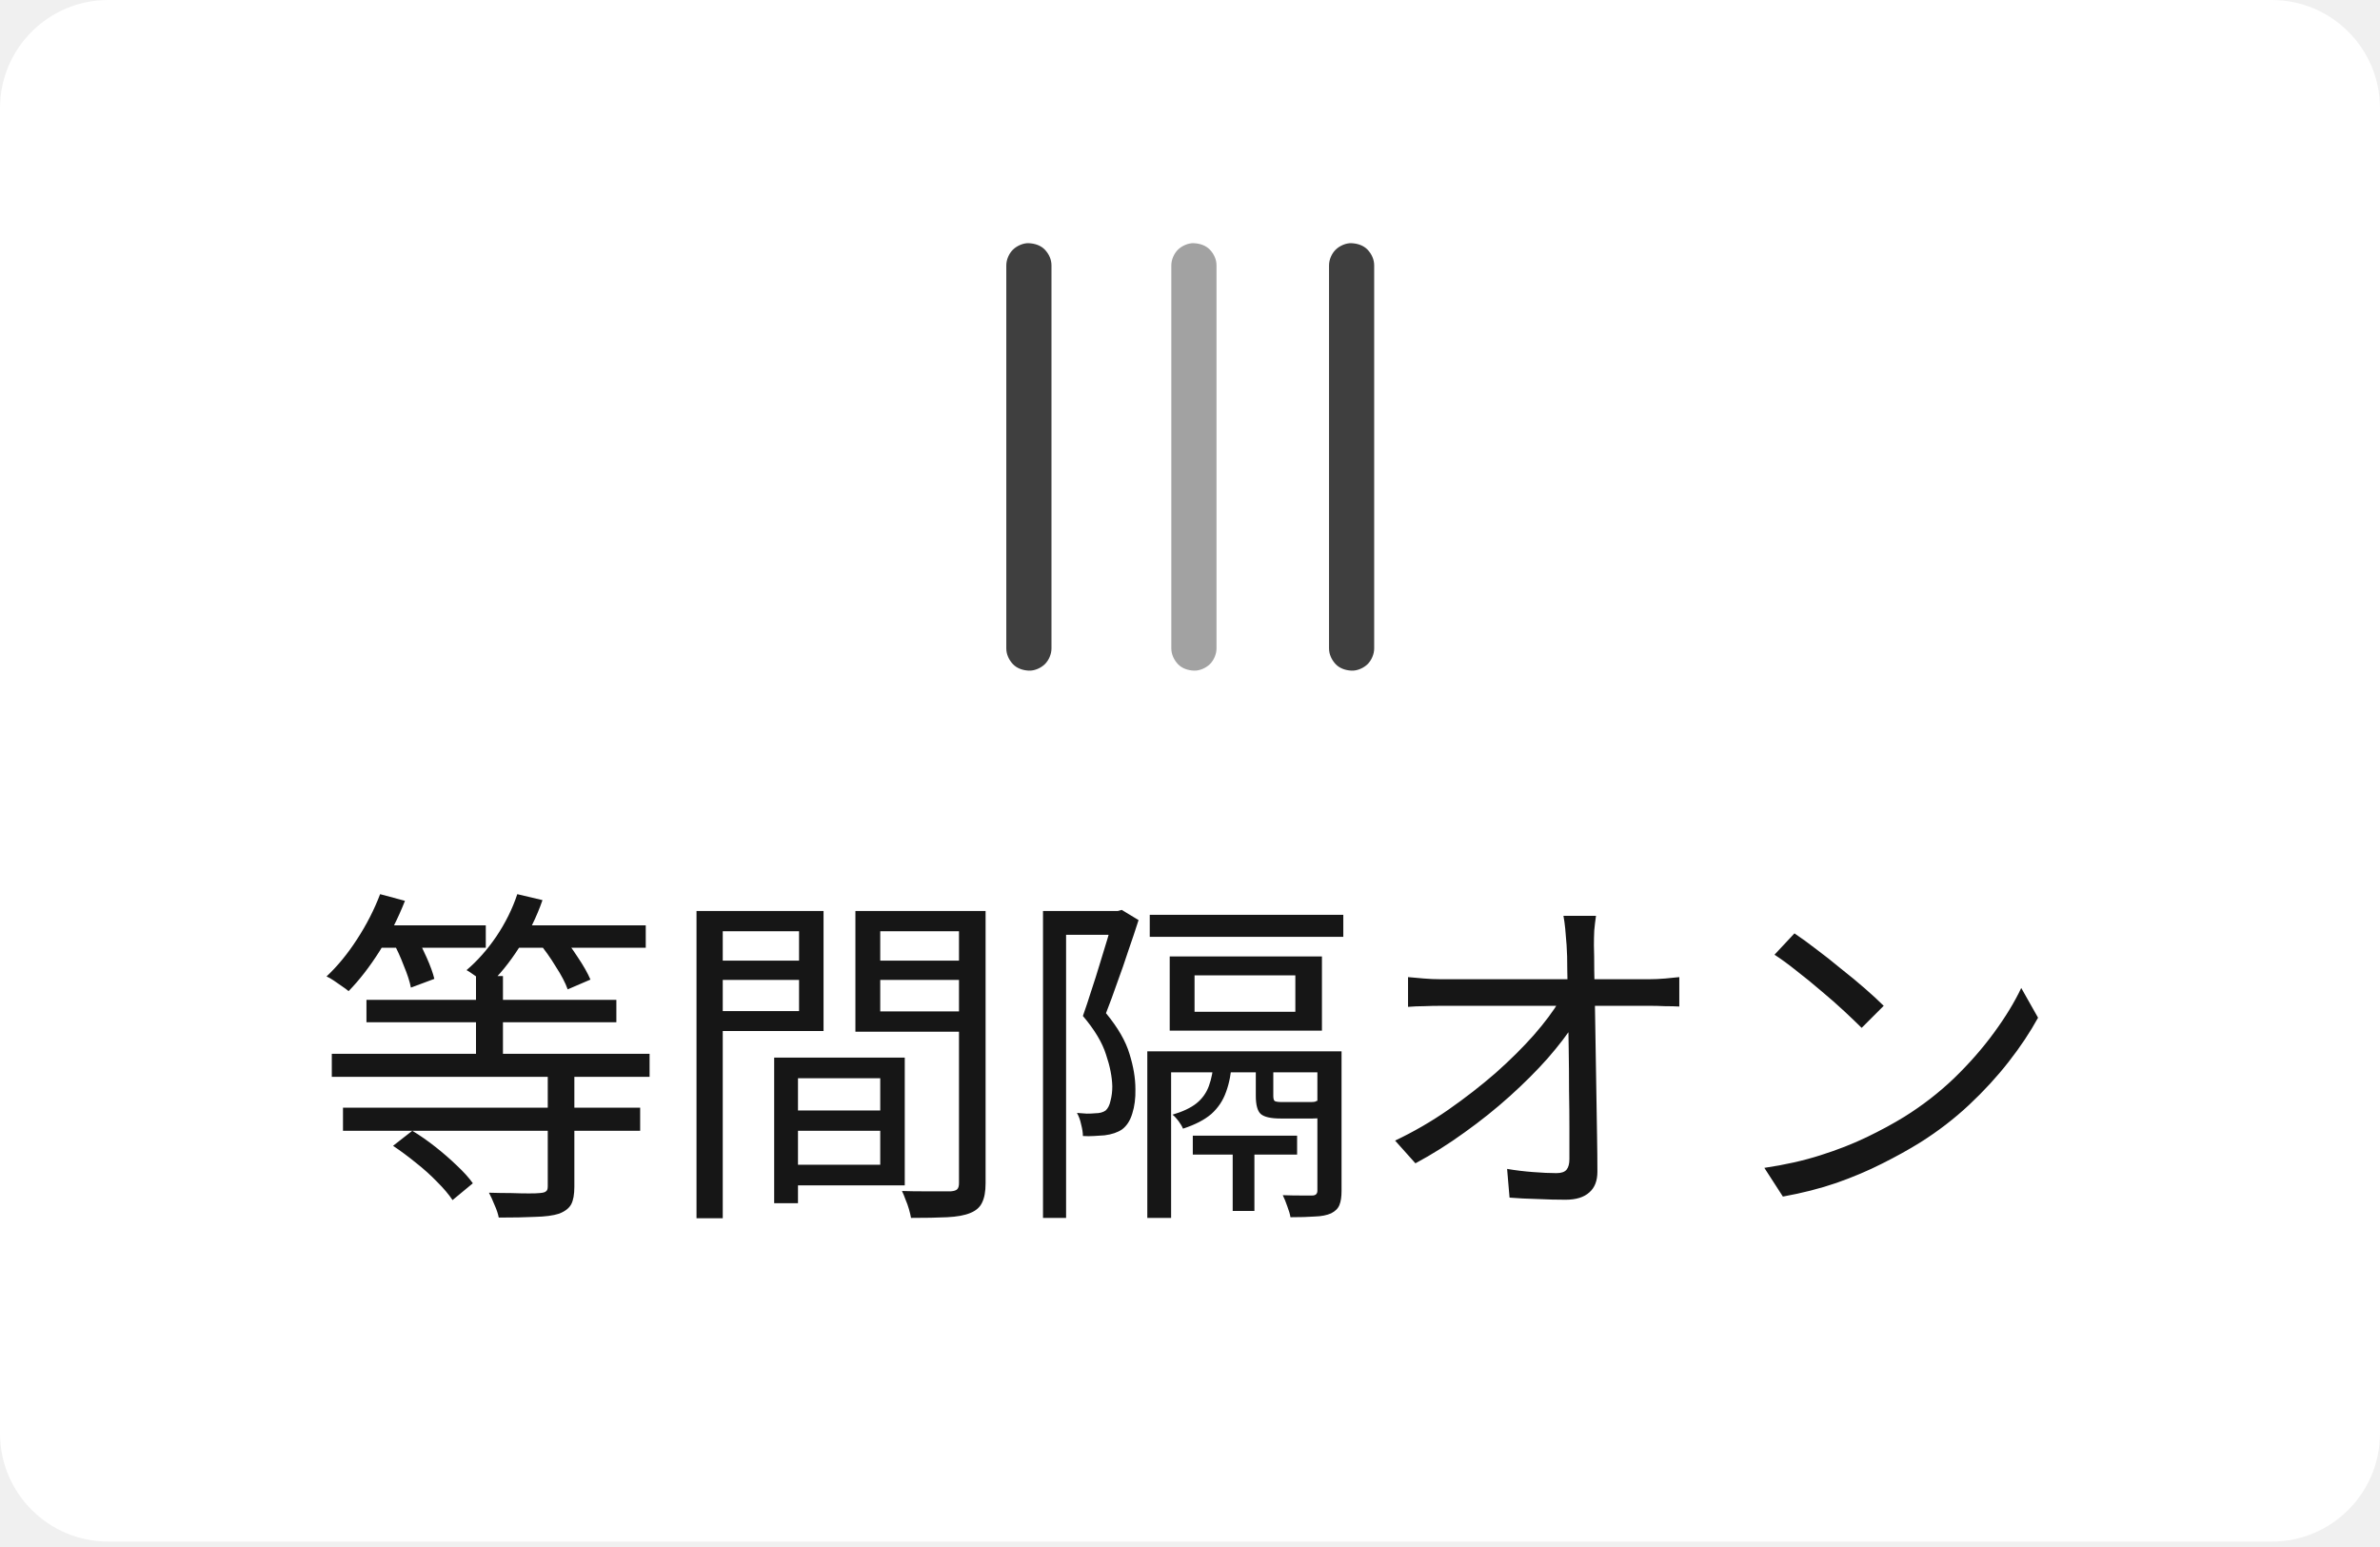
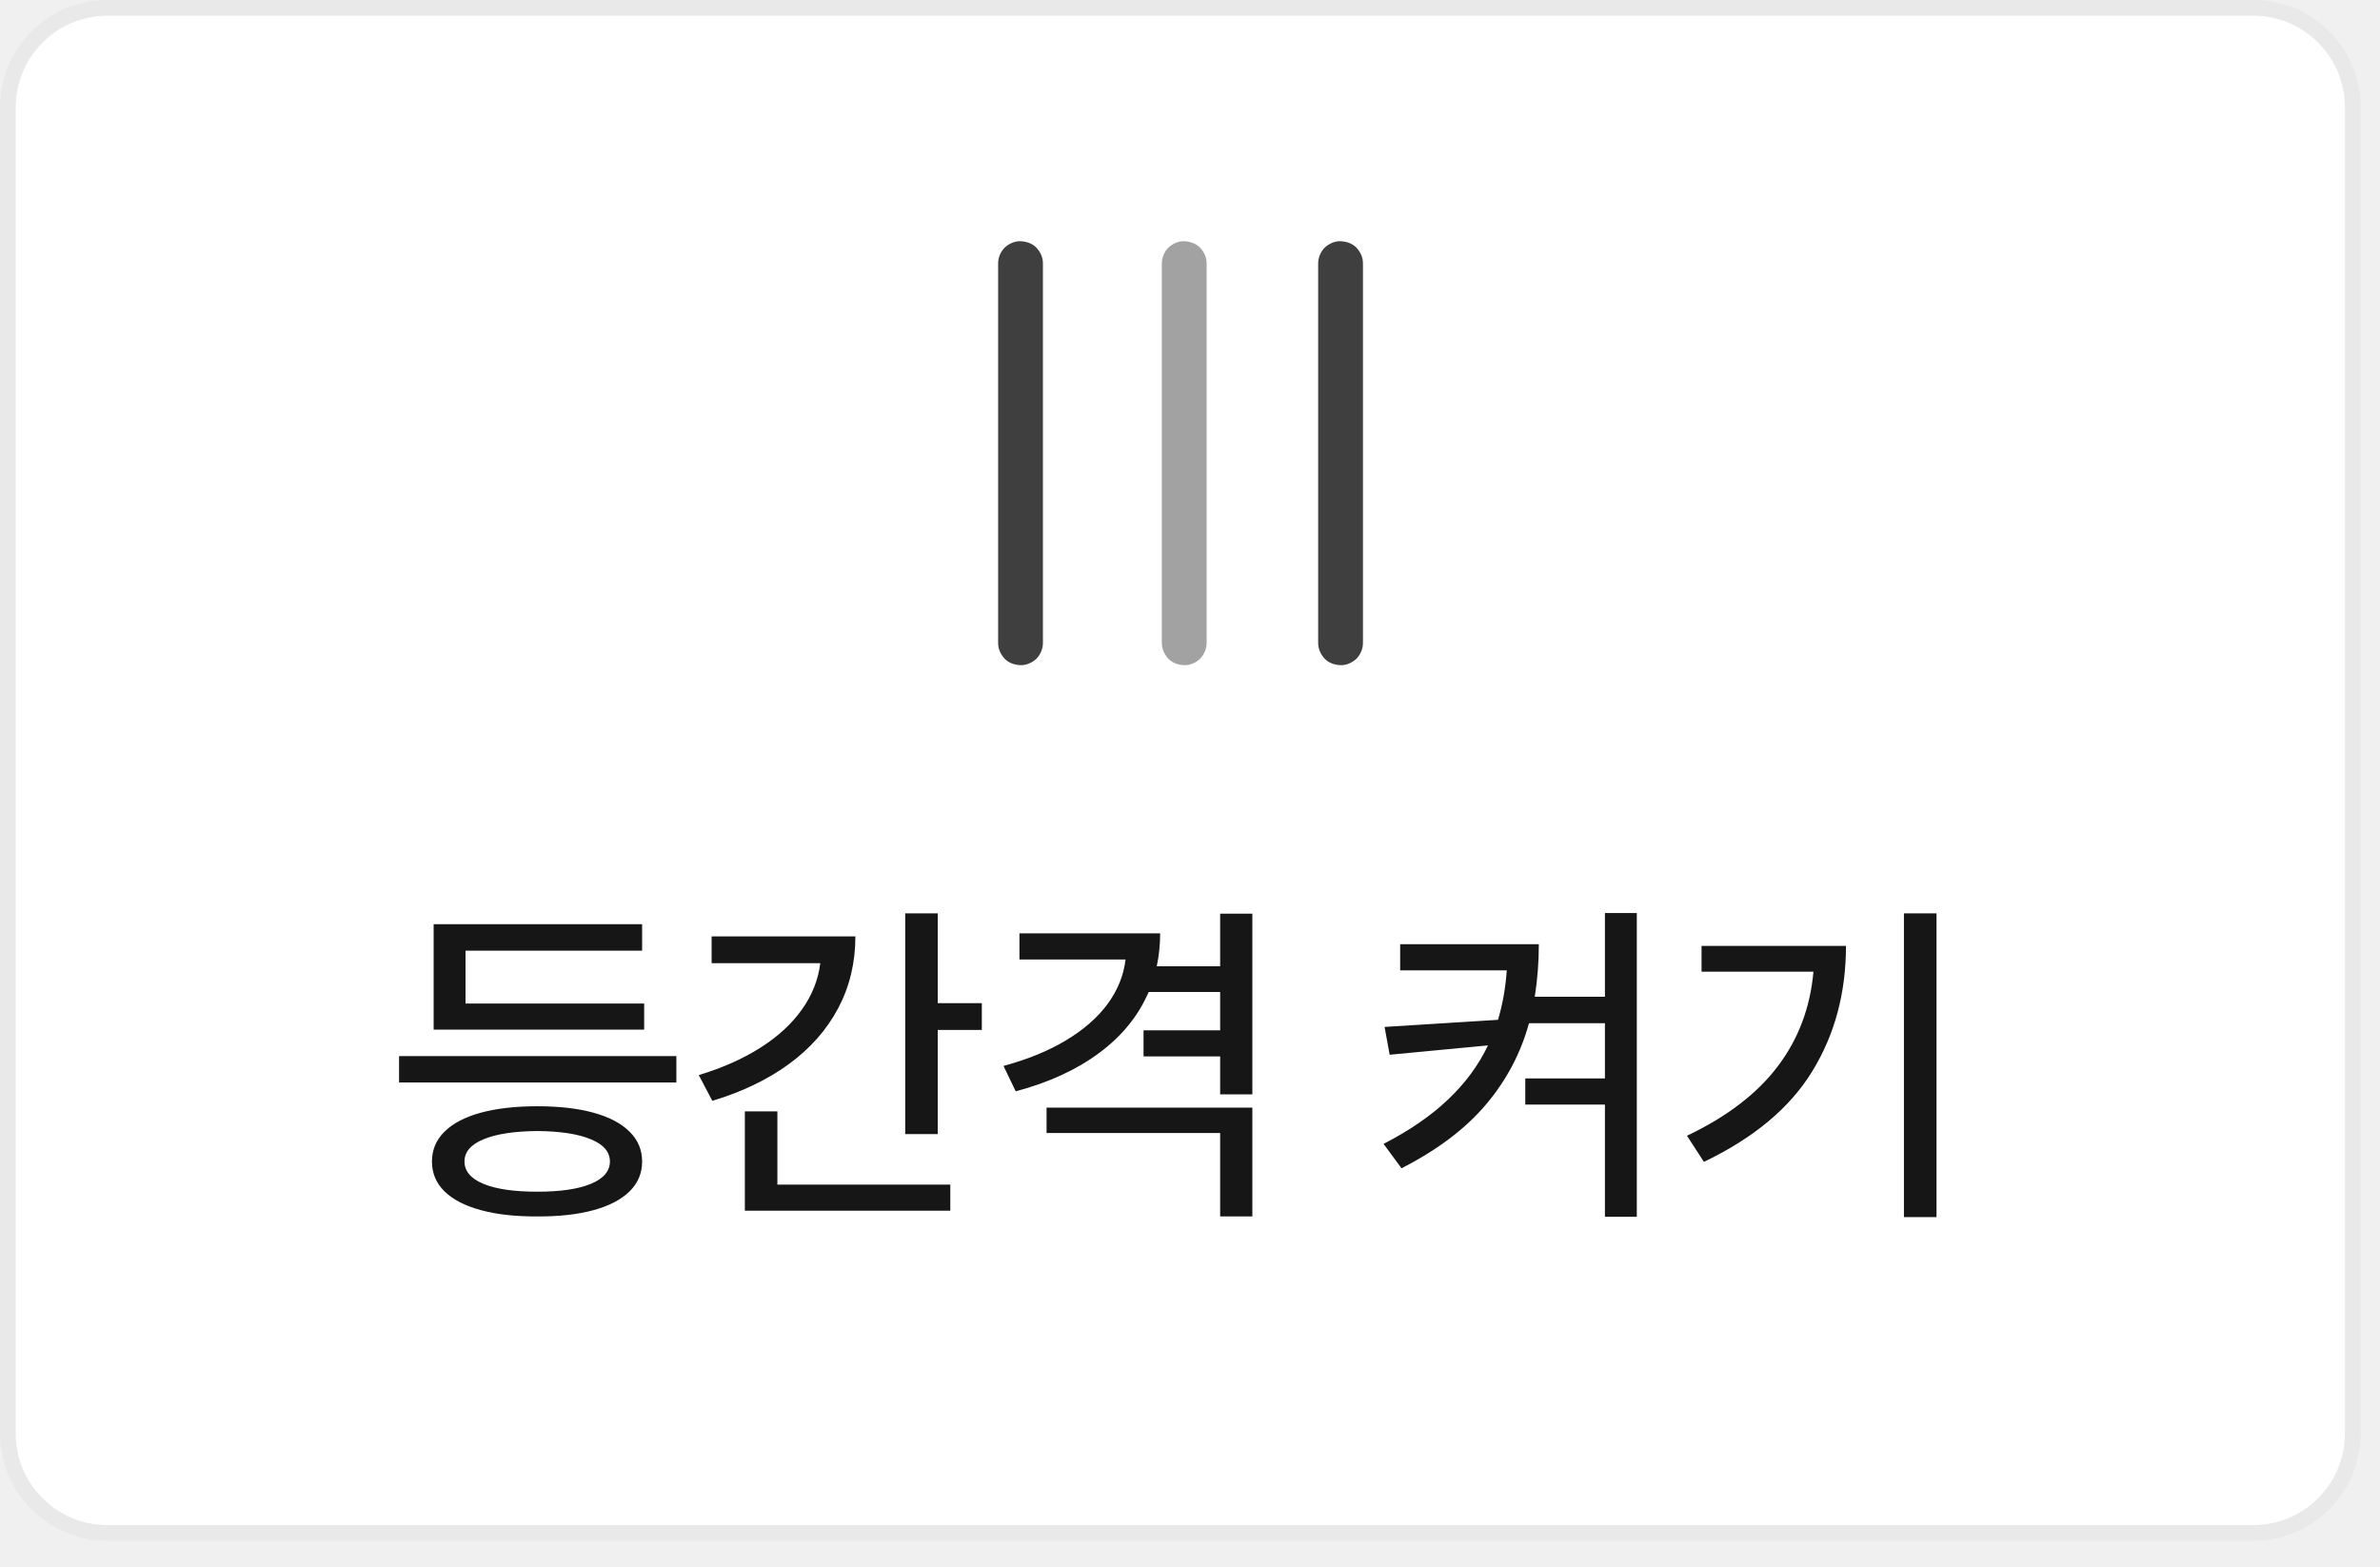
- <svg xmlns="http://www.w3.org/2000/svg" width="80" height="52" viewBox="0 0 80 52" fill="none">
-   <rect width="80" height="51.818" rx="3.638" fill="white" />
-   <path d="M34.585 8.175C34.781 8.184 34.984 8.247 35.123 8.394C35.259 8.54 35.344 8.719 35.344 8.923V21.794C35.344 21.985 35.259 22.187 35.122 22.324C34.99 22.454 34.774 22.551 34.584 22.542C34.389 22.534 34.186 22.47 34.047 22.324C33.912 22.177 33.825 21.996 33.825 21.794V8.923C33.825 8.731 33.91 8.53 34.047 8.393C34.179 8.263 34.395 8.166 34.584 8.174L34.585 8.175Z" fill="#3F3F3F" />
-   <path d="M40.132 8.175C40.328 8.184 40.531 8.247 40.669 8.394C40.806 8.54 40.891 8.719 40.891 8.923V21.794C40.891 21.985 40.806 22.187 40.669 22.324C40.537 22.454 40.321 22.551 40.131 22.542C39.936 22.534 39.733 22.47 39.594 22.324C39.459 22.177 39.372 21.996 39.372 21.794V8.923C39.372 8.731 39.457 8.53 39.594 8.393C39.726 8.263 39.942 8.166 40.131 8.174L40.132 8.175Z" fill="#A2A2A2" />
-   <path d="M45.433 8.175C45.628 8.184 45.832 8.247 45.97 8.394C46.106 8.54 46.191 8.719 46.191 8.923V21.794C46.191 21.985 46.106 22.187 45.97 22.324C45.838 22.454 45.622 22.551 45.432 22.542C45.237 22.534 45.033 22.47 44.895 22.324C44.76 22.177 44.673 21.996 44.673 21.794V8.923C44.673 8.731 44.758 8.53 44.895 8.393C45.027 8.263 45.242 8.166 45.432 8.174L45.433 8.175Z" fill="#3F3F3F" />
-   <path d="M16 32.809H16.906V35.88H16V32.809ZM12.318 33.609H20.718V34.362H12.318V33.609ZM11.153 35.421H21.835V36.197H11.153V35.421ZM11.529 37.233H21.518V38.009H11.529V37.233ZM18.412 36.044H19.306V39.891C19.306 40.15 19.271 40.346 19.2 40.48C19.129 40.613 18.992 40.719 18.788 40.797C18.592 40.86 18.326 40.895 17.988 40.903C17.659 40.919 17.251 40.927 16.765 40.927C16.741 40.801 16.694 40.66 16.623 40.503C16.561 40.346 16.498 40.209 16.435 40.091C16.702 40.099 16.949 40.103 17.177 40.103C17.412 40.111 17.612 40.115 17.776 40.115C17.949 40.115 18.071 40.111 18.141 40.103C18.251 40.095 18.322 40.076 18.353 40.044C18.392 40.021 18.412 39.966 18.412 39.88V36.044ZM12.506 31.103H16.329V31.856H12.506V31.103ZM17.047 31.103H21.706V31.856H17.047V31.103ZM12.777 30.056L13.612 30.28C13.384 30.86 13.102 31.421 12.765 31.962C12.428 32.495 12.078 32.946 11.718 33.315C11.663 33.268 11.588 33.213 11.494 33.15C11.408 33.087 11.318 33.025 11.223 32.962C11.129 32.899 11.047 32.852 10.976 32.821C11.345 32.476 11.686 32.06 12 31.574C12.322 31.08 12.58 30.574 12.777 30.056ZM17.388 30.056L18.235 30.256C18.039 30.821 17.776 31.354 17.447 31.856C17.125 32.358 16.78 32.782 16.412 33.127C16.357 33.072 16.282 33.013 16.188 32.95C16.102 32.888 16.012 32.825 15.918 32.762C15.831 32.699 15.753 32.648 15.682 32.609C16.043 32.303 16.377 31.927 16.682 31.48C16.988 31.025 17.224 30.55 17.388 30.056ZM13.212 31.668L13.965 31.421C14.09 31.648 14.216 31.903 14.341 32.185C14.467 32.468 14.553 32.707 14.6 32.903L13.812 33.197C13.773 32.993 13.694 32.75 13.576 32.468C13.467 32.178 13.345 31.911 13.212 31.668ZM18.106 31.68L18.835 31.386C19.031 31.613 19.224 31.872 19.412 32.162C19.608 32.452 19.753 32.707 19.847 32.927L19.082 33.256C19.004 33.036 18.871 32.782 18.682 32.491C18.502 32.193 18.31 31.923 18.106 31.68ZM13.212 38.515L13.859 38.009C14.118 38.166 14.377 38.346 14.635 38.55C14.894 38.754 15.133 38.962 15.353 39.174C15.58 39.386 15.761 39.586 15.894 39.774L15.212 40.339C15.086 40.15 14.914 39.946 14.694 39.727C14.482 39.507 14.247 39.295 13.988 39.091C13.729 38.88 13.471 38.688 13.212 38.515ZM26.447 37.327H30.012V38.009H26.447V37.327ZM26.4 35.55H30.412V39.844H26.4V39.15H29.588V36.244H26.4V35.55ZM26.023 35.55H26.823V40.444H26.023V35.55ZM23.847 32.291H27.118V32.938H23.847V32.291ZM29.271 32.291H32.612V32.938H29.271V32.291ZM32.235 30.621H33.129V39.774C33.129 40.048 33.09 40.264 33.012 40.421C32.941 40.578 32.808 40.695 32.612 40.774C32.423 40.852 32.165 40.899 31.835 40.915C31.514 40.931 31.11 40.938 30.623 40.938C30.608 40.852 30.584 40.754 30.553 40.644C30.522 40.535 30.482 40.425 30.435 40.315C30.396 40.205 30.357 40.111 30.318 40.033C30.553 40.041 30.78 40.044 31 40.044C31.227 40.044 31.427 40.044 31.6 40.044C31.773 40.044 31.894 40.044 31.965 40.044C32.067 40.036 32.137 40.013 32.176 39.974C32.216 39.935 32.235 39.864 32.235 39.762V30.621ZM23.918 30.621H27.682V34.656H23.918V33.986H26.859V31.303H23.918V30.621ZM32.682 30.621V31.303H29.588V33.997H32.682V34.68H28.753V30.621H32.682ZM23.412 30.621H24.294V40.95H23.412V30.621ZM41.435 38.339H42.165V40.703H41.435V38.339ZM40.153 32.785V34.009H43.541V32.785H40.153ZM39.318 32.15H44.435V34.644H39.318V32.15ZM38.647 30.75H45.153V31.491H38.647V30.75ZM40.094 38.174H43.6V38.809H40.094V38.174ZM38.565 35.339H44.718V36.044H39.365V40.938H38.565V35.339ZM44.282 35.339H45.094V40.033C45.094 40.229 45.071 40.386 45.023 40.503C44.977 40.621 44.882 40.715 44.741 40.785C44.6 40.848 44.42 40.884 44.2 40.891C43.98 40.907 43.706 40.915 43.377 40.915C43.361 40.813 43.325 40.691 43.271 40.55C43.224 40.409 43.172 40.284 43.118 40.174C43.345 40.182 43.549 40.185 43.729 40.185C43.918 40.185 44.043 40.185 44.106 40.185C44.224 40.185 44.282 40.131 44.282 40.021V35.339ZM42.212 35.574H42.8V36.833C42.8 36.927 42.816 36.986 42.847 37.009C42.886 37.033 42.972 37.044 43.106 37.044C43.145 37.044 43.227 37.044 43.353 37.044C43.478 37.044 43.608 37.044 43.741 37.044C43.874 37.044 43.965 37.044 44.012 37.044C44.106 37.044 44.169 37.041 44.2 37.033C44.231 37.025 44.251 37.013 44.259 36.997C44.314 37.044 44.392 37.087 44.494 37.127C44.596 37.158 44.694 37.185 44.788 37.209C44.757 37.35 44.69 37.452 44.588 37.515C44.486 37.57 44.329 37.597 44.118 37.597C44.086 37.597 44.02 37.597 43.918 37.597C43.816 37.597 43.702 37.597 43.577 37.597C43.459 37.597 43.349 37.597 43.247 37.597C43.145 37.597 43.078 37.597 43.047 37.597C42.718 37.597 42.494 37.546 42.377 37.444C42.267 37.342 42.212 37.139 42.212 36.833V35.574ZM40.8 35.656H41.412C41.388 36.056 41.322 36.405 41.212 36.703C41.11 36.993 40.945 37.24 40.718 37.444C40.49 37.641 40.172 37.805 39.765 37.938C39.733 37.86 39.682 37.774 39.612 37.68C39.541 37.586 39.474 37.515 39.412 37.468C39.757 37.366 40.023 37.24 40.212 37.091C40.408 36.935 40.549 36.739 40.635 36.503C40.722 36.268 40.776 35.986 40.8 35.656ZM35.059 30.621H37.635V31.421H35.835V40.938H35.059V30.621ZM37.423 30.621H37.577L37.706 30.585L38.271 30.927C38.169 31.248 38.055 31.59 37.929 31.95C37.812 32.311 37.686 32.672 37.553 33.033C37.428 33.393 37.302 33.735 37.176 34.056C37.577 34.542 37.839 34.997 37.965 35.421C38.098 35.844 38.165 36.24 38.165 36.609C38.172 36.915 38.137 37.19 38.059 37.433C37.988 37.668 37.874 37.844 37.718 37.962C37.569 38.064 37.373 38.131 37.129 38.162C37.028 38.17 36.91 38.178 36.776 38.185C36.651 38.193 36.526 38.193 36.4 38.185C36.4 38.076 36.38 37.946 36.341 37.797C36.31 37.648 36.263 37.519 36.2 37.409C36.318 37.417 36.428 37.425 36.529 37.433C36.639 37.433 36.733 37.429 36.812 37.421C36.961 37.421 37.078 37.389 37.165 37.327C37.243 37.256 37.298 37.146 37.329 36.997C37.369 36.848 37.388 36.688 37.388 36.515C37.38 36.193 37.31 35.837 37.176 35.444C37.051 35.044 36.792 34.613 36.4 34.15C36.494 33.884 36.588 33.601 36.682 33.303C36.784 32.997 36.878 32.699 36.965 32.409C37.059 32.111 37.145 31.829 37.224 31.562C37.302 31.295 37.369 31.064 37.423 30.868V30.621ZM53.647 30.785C53.623 30.942 53.604 31.107 53.588 31.28C53.58 31.444 53.577 31.609 53.577 31.774C53.584 31.985 53.588 32.272 53.588 32.633C53.596 32.986 53.604 33.386 53.612 33.833C53.62 34.28 53.627 34.75 53.635 35.244C53.643 35.739 53.651 36.233 53.659 36.727C53.667 37.221 53.675 37.695 53.682 38.15C53.69 38.605 53.694 39.017 53.694 39.386C53.694 39.691 53.604 39.923 53.423 40.08C53.243 40.244 52.977 40.327 52.623 40.327C52.325 40.327 52.008 40.319 51.671 40.303C51.341 40.295 51.031 40.28 50.741 40.256L50.659 39.291C50.941 39.339 51.231 39.374 51.529 39.397C51.835 39.421 52.098 39.433 52.318 39.433C52.482 39.433 52.596 39.393 52.659 39.315C52.722 39.236 52.753 39.119 52.753 38.962C52.753 38.68 52.753 38.339 52.753 37.938C52.753 37.538 52.749 37.107 52.741 36.644C52.741 36.174 52.737 35.699 52.729 35.221C52.722 34.742 52.714 34.284 52.706 33.844C52.698 33.397 52.69 32.993 52.682 32.633C52.682 32.272 52.675 31.985 52.659 31.774C52.643 31.546 52.627 31.358 52.612 31.209C52.596 31.052 52.577 30.911 52.553 30.785H53.647ZM47.329 32.844C47.502 32.86 47.678 32.876 47.859 32.891C48.047 32.907 48.231 32.915 48.412 32.915C48.498 32.915 48.678 32.915 48.953 32.915C49.227 32.915 49.565 32.915 49.965 32.915C50.365 32.915 50.792 32.915 51.247 32.915C51.702 32.915 52.157 32.915 52.612 32.915C53.075 32.915 53.502 32.915 53.894 32.915C54.294 32.915 54.631 32.915 54.906 32.915C55.18 32.915 55.361 32.915 55.447 32.915C55.604 32.915 55.78 32.907 55.977 32.891C56.18 32.868 56.337 32.852 56.447 32.844V33.833C56.314 33.825 56.153 33.821 55.965 33.821C55.784 33.813 55.623 33.809 55.482 33.809C55.404 33.809 55.227 33.809 54.953 33.809C54.686 33.809 54.349 33.809 53.941 33.809C53.541 33.809 53.11 33.809 52.647 33.809C52.192 33.809 51.729 33.809 51.259 33.809C50.796 33.809 50.365 33.809 49.965 33.809C49.565 33.809 49.227 33.809 48.953 33.809C48.678 33.809 48.506 33.809 48.435 33.809C48.239 33.809 48.051 33.813 47.871 33.821C47.69 33.821 47.51 33.829 47.329 33.844V32.844ZM46.894 38.339C47.522 38.041 48.118 37.695 48.682 37.303C49.255 36.903 49.784 36.491 50.271 36.068C50.757 35.636 51.184 35.213 51.553 34.797C51.922 34.374 52.212 33.986 52.423 33.633L52.894 33.621L52.906 34.421C52.686 34.766 52.392 35.15 52.023 35.574C51.655 35.989 51.231 36.413 50.753 36.844C50.282 37.268 49.773 37.676 49.224 38.068C48.682 38.46 48.133 38.805 47.577 39.103L46.894 38.339ZM60.318 31.374C60.529 31.515 60.773 31.691 61.047 31.903C61.322 32.107 61.6 32.327 61.882 32.562C62.172 32.789 62.443 33.013 62.694 33.233C62.945 33.452 63.153 33.644 63.318 33.809L62.577 34.55C62.427 34.401 62.235 34.217 62 33.997C61.765 33.778 61.506 33.55 61.224 33.315C60.941 33.072 60.663 32.844 60.388 32.633C60.114 32.413 59.867 32.233 59.647 32.091L60.318 31.374ZM59.306 39.256C59.996 39.154 60.623 39.013 61.188 38.833C61.761 38.652 62.282 38.448 62.753 38.221C63.224 37.993 63.643 37.766 64.012 37.538C64.616 37.162 65.172 36.731 65.682 36.244C66.192 35.75 66.639 35.24 67.023 34.715C67.408 34.19 67.714 33.688 67.941 33.209L68.506 34.209C68.239 34.695 67.91 35.19 67.518 35.691C67.126 36.193 66.682 36.676 66.188 37.139C65.694 37.601 65.149 38.021 64.553 38.397C64.161 38.641 63.729 38.88 63.259 39.115C62.796 39.35 62.286 39.566 61.729 39.762C61.18 39.95 60.58 40.103 59.929 40.221L59.306 39.256Z" fill="#161616" />
+ <svg xmlns="http://www.w3.org/2000/svg" width="79" height="52" viewBox="0 0 79 52" fill="none">
+   <rect x="0.261" y="0.261" width="77.835" height="50.622" rx="3.302" fill="white" />
+   <rect x="0.261" y="0.261" width="77.835" height="50.622" rx="3.302" stroke="#E9E9E9" stroke-width="0.522" />
+   <path d="M33.875 8.007C34.067 8.016 34.266 8.078 34.401 8.221C34.535 8.365 34.618 8.54 34.618 8.739V21.346C34.618 21.534 34.535 21.731 34.401 21.865C34.272 21.993 34.06 22.088 33.874 22.079C33.683 22.071 33.484 22.009 33.348 21.865C33.216 21.722 33.131 21.544 33.131 21.346V8.739C33.131 8.552 33.214 8.354 33.348 8.22C33.477 8.093 33.689 7.998 33.874 8.006L33.875 8.007Z" fill="#3F3F3F" />
+   <path d="M39.309 8.007C39.5 8.016 39.699 8.078 39.835 8.221C39.968 8.365 40.052 8.54 40.052 8.739V21.346C40.052 21.534 39.968 21.731 39.834 21.865C39.705 21.993 39.494 22.088 39.308 22.079C39.117 22.071 38.917 22.009 38.782 21.865C38.65 21.722 38.565 21.544 38.565 21.346V8.739C38.565 8.552 38.648 8.354 38.782 8.22C38.911 8.093 39.122 7.998 39.308 8.006L39.309 8.007Z" fill="#A2A2A2" />
+   <path d="M44.498 8.007C44.69 8.016 44.889 8.078 45.025 8.221C45.158 8.365 45.241 8.54 45.241 8.739V21.346C45.241 21.534 45.158 21.731 45.024 21.865C44.895 21.993 44.683 22.088 44.498 22.079C44.306 22.071 44.107 22.009 43.971 21.865C43.839 21.722 43.754 21.544 43.754 21.346V8.739C43.754 8.552 43.837 8.354 43.971 8.22C44.1 8.093 44.312 7.998 44.498 8.006L44.498 8.007Z" fill="#3F3F3F" />
+   <path d="M22.451 35.932H13.246V35.055H22.451V35.932ZM21.382 34.177H14.394V30.677H21.314V31.555H15.452V33.31H21.382V34.177ZM17.837 36.72C18.561 36.72 19.182 36.791 19.7 36.934C20.221 37.077 20.62 37.286 20.898 37.564C21.176 37.838 21.314 38.168 21.314 38.554C21.314 38.941 21.176 39.271 20.898 39.545C20.62 39.819 20.221 40.027 19.7 40.169C19.178 40.312 18.557 40.381 17.837 40.377C17.113 40.381 16.489 40.312 15.964 40.169C15.438 40.027 15.035 39.819 14.754 39.545C14.476 39.271 14.338 38.941 14.338 38.554C14.338 38.168 14.476 37.838 14.754 37.564C15.035 37.286 15.437 37.077 15.958 36.934C16.483 36.791 17.11 36.72 17.837 36.72ZM17.837 37.542C17.064 37.549 16.468 37.641 16.048 37.817C15.628 37.99 15.418 38.236 15.418 38.554C15.418 38.873 15.628 39.121 16.048 39.297C16.468 39.47 17.064 39.556 17.837 39.556C18.599 39.556 19.189 39.47 19.61 39.297C20.034 39.121 20.245 38.873 20.245 38.554C20.245 38.236 20.035 37.99 19.615 37.817C19.195 37.641 18.602 37.549 17.837 37.542ZM31.127 33.299H32.59V34.188H31.127V37.643H30.047V30.317H31.127V33.299ZM28.393 31.082C28.393 31.953 28.203 32.746 27.824 33.462C27.445 34.179 26.9 34.798 26.187 35.319C25.478 35.837 24.63 36.244 23.644 36.54L23.194 35.685C23.978 35.449 24.659 35.147 25.236 34.779C25.818 34.411 26.277 33.989 26.615 33.513C26.956 33.037 27.16 32.523 27.228 31.971H23.621V31.082H28.393ZM31.544 40.186H24.724V36.889H25.804V39.32H31.544V40.186ZM38.509 30.981C38.509 31.352 38.472 31.716 38.397 32.073H40.501V30.328H41.57V36.326H40.501V35.066H37.958V34.199H40.501V32.928H38.127C37.789 33.715 37.243 34.389 36.489 34.948C35.739 35.507 34.814 35.932 33.715 36.225L33.31 35.381C34.105 35.167 34.794 34.886 35.375 34.537C35.96 34.188 36.422 33.787 36.759 33.333C37.097 32.875 37.298 32.38 37.361 31.848H33.839V30.981H38.509ZM41.57 40.377H40.501V37.609H34.739V36.765H41.57V40.377ZM51.079 31.341C51.079 31.934 51.034 32.515 50.944 33.085H53.273V30.306H54.331V40.389H53.273V36.664H50.629V35.797H53.273V33.963H50.752C50.479 34.961 50.002 35.861 49.323 36.664C48.644 37.467 47.71 38.172 46.521 38.779L45.925 37.969C46.791 37.523 47.508 37.03 48.074 36.489C48.641 35.949 49.08 35.353 49.391 34.7L46.127 35.01L45.959 34.087L49.723 33.851C49.877 33.34 49.974 32.793 50.015 32.208H46.476V31.341H51.079ZM64.279 40.4H63.198V30.317H64.279V40.4ZM61.274 31.397C61.274 32.958 60.901 34.346 60.154 35.561C59.412 36.773 58.213 37.774 56.559 38.566L55.996 37.699C57.321 37.069 58.324 36.302 59.007 35.398C59.693 34.494 60.089 33.446 60.194 32.253H56.48V31.397H61.274Z" fill="#161616" />
</svg>
